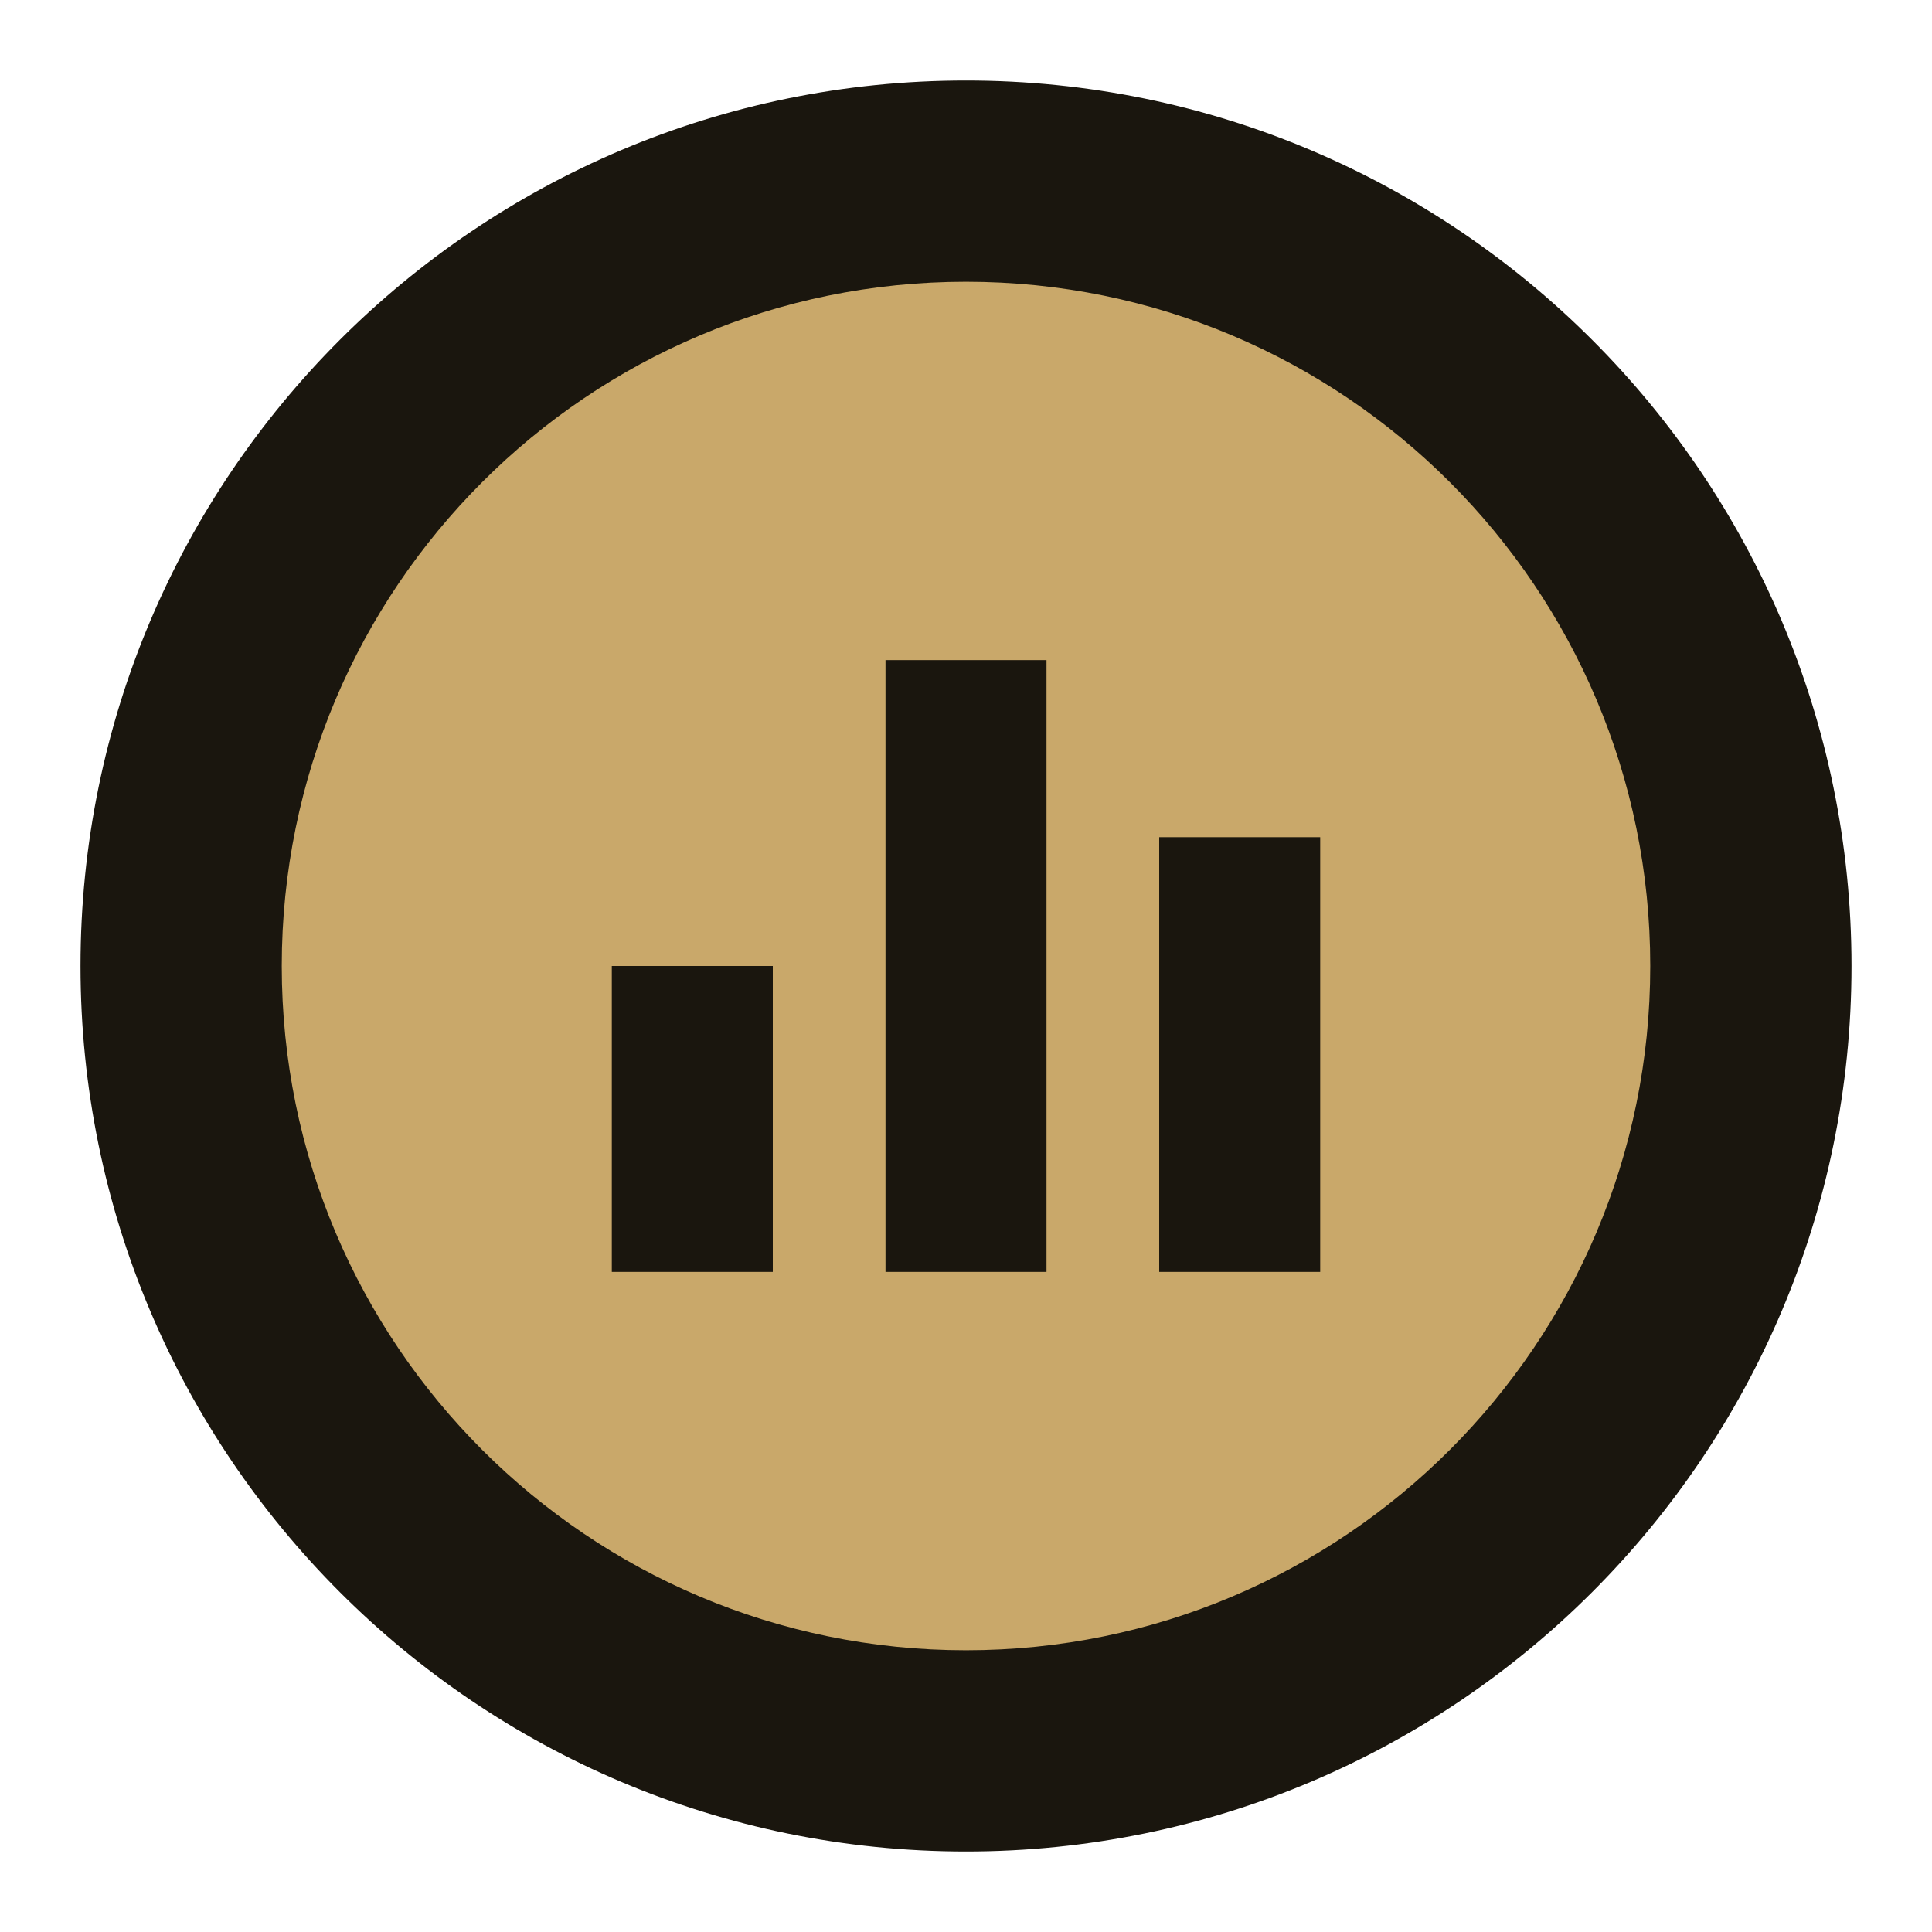
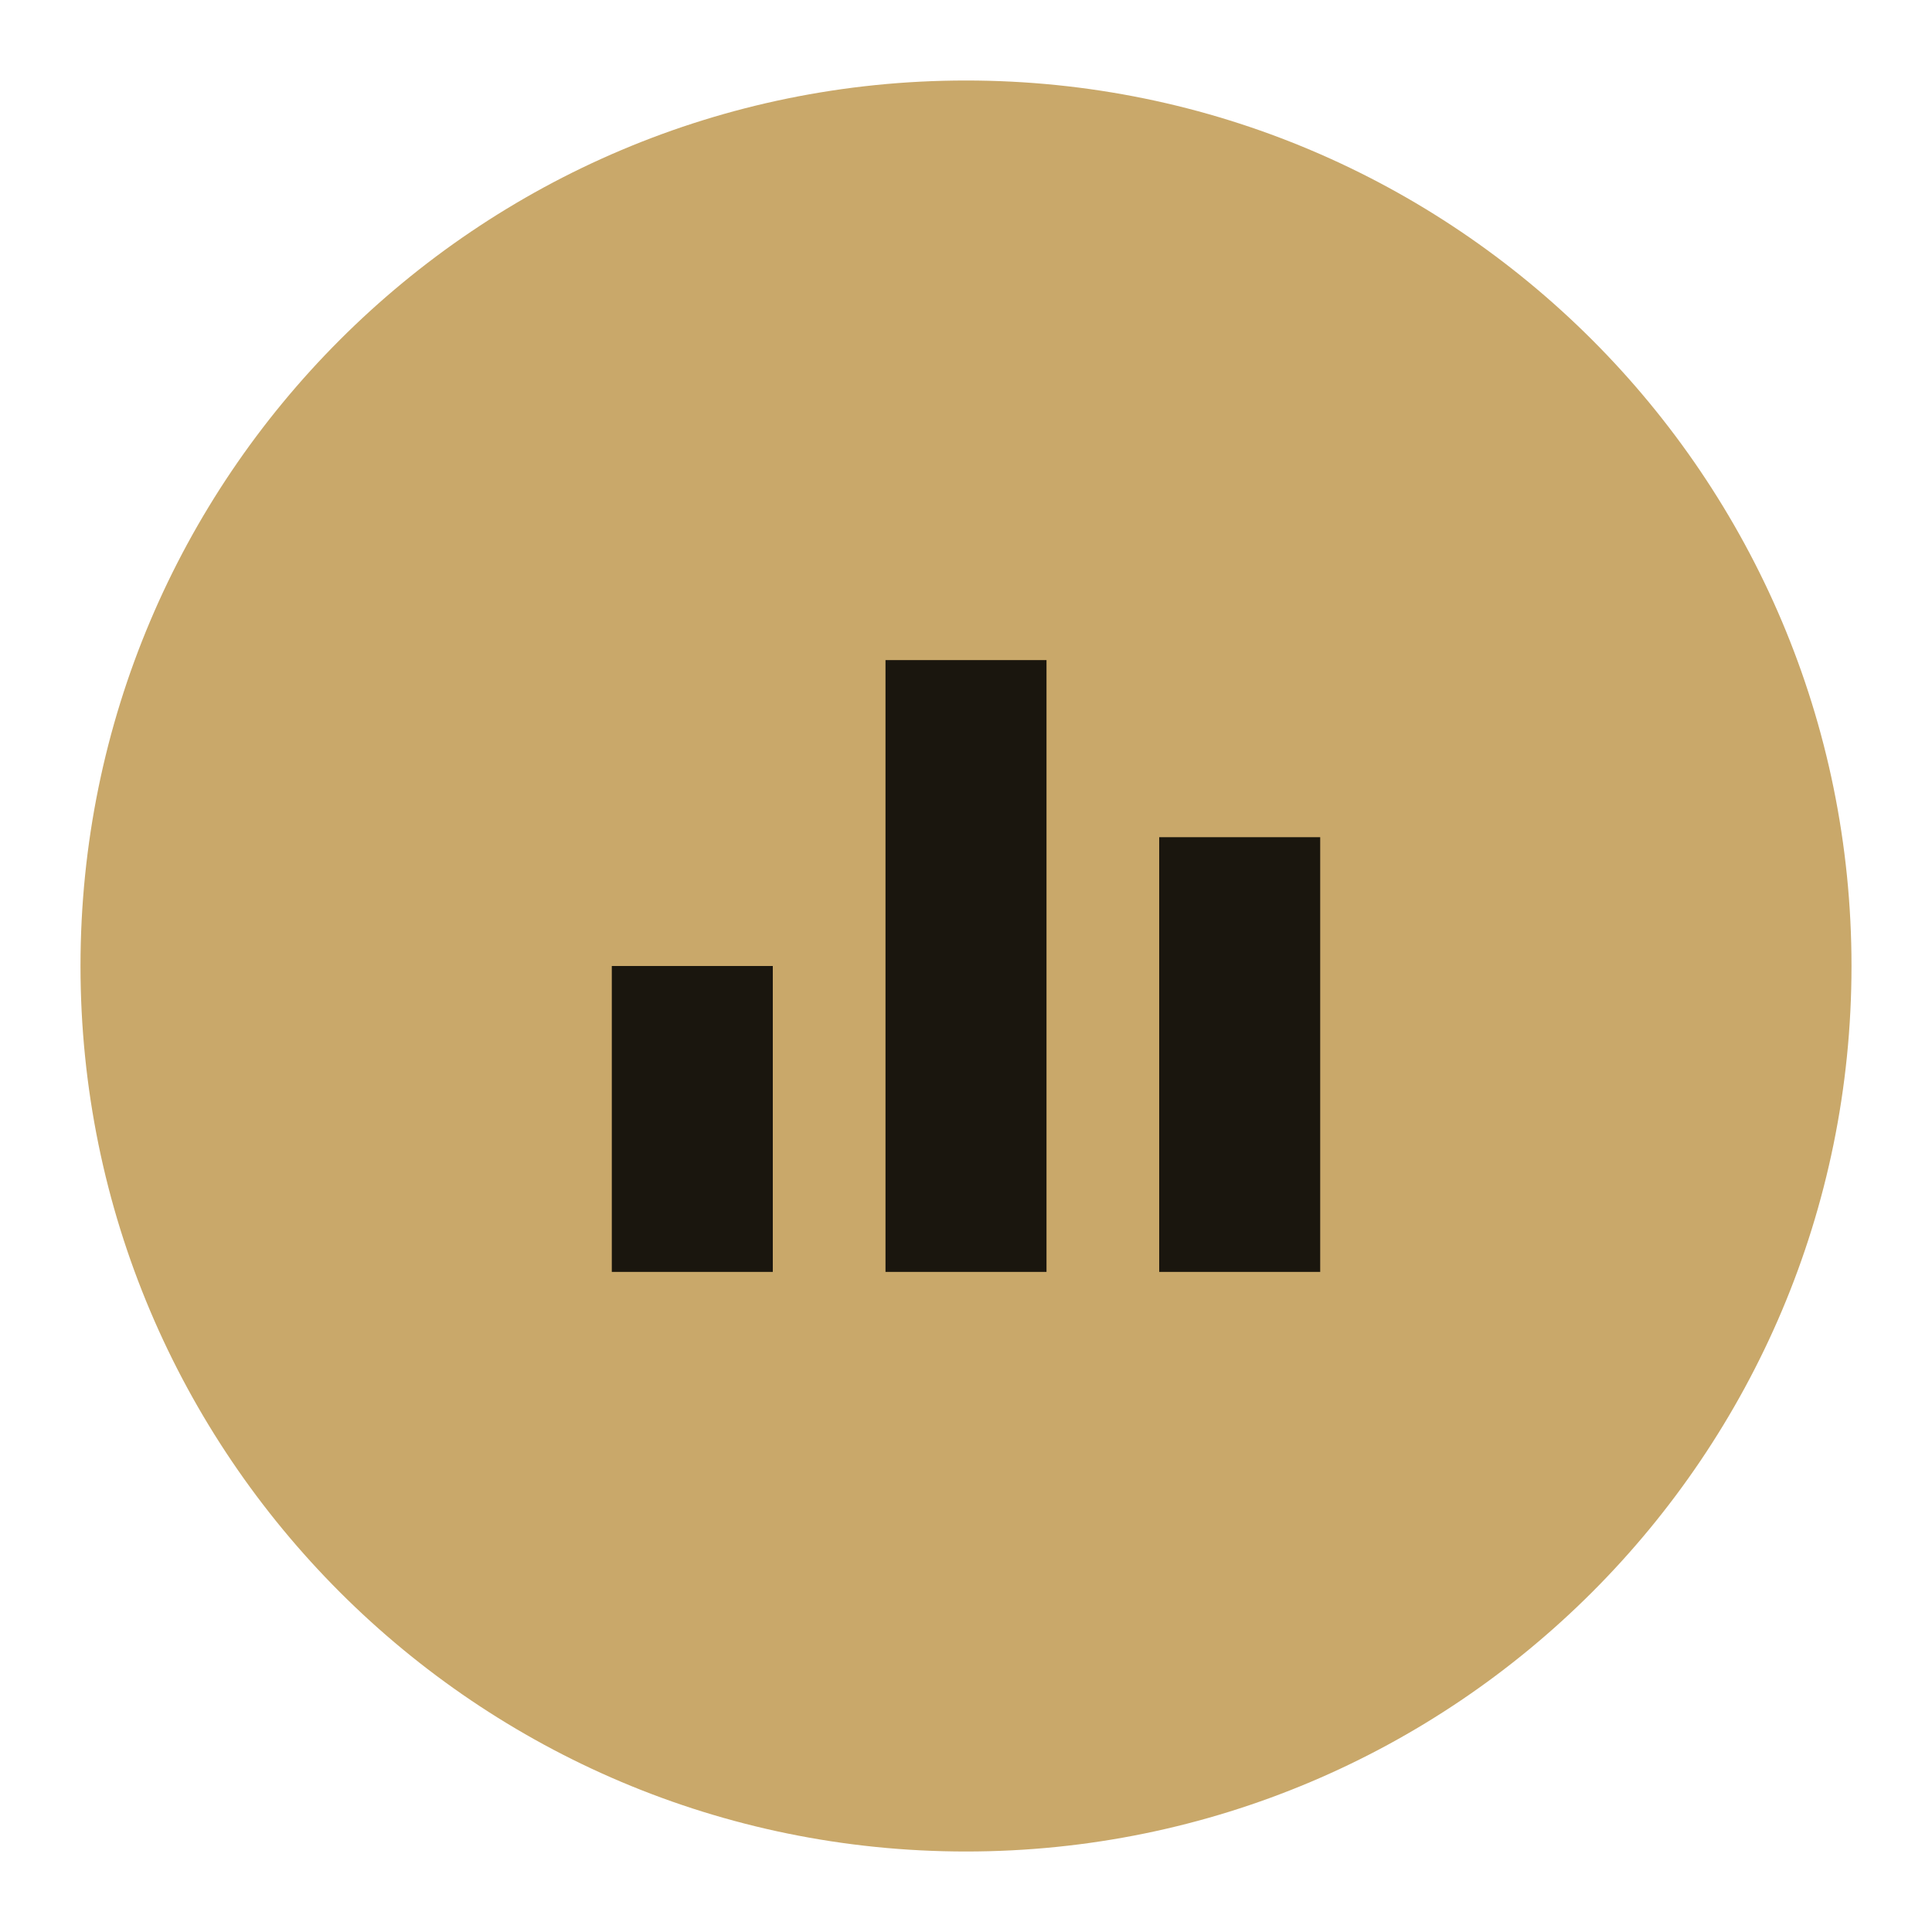
<svg xmlns="http://www.w3.org/2000/svg" viewBox="0 0 24 24" width="24" height="24">
-   <circle cx="12" cy="12" r="11" fill="#1A160E" />
-   <circle cx="12" cy="12" r="8.5" fill="#C9A86A" />
+   <circle cx="12" cy="12" r="11" fill="#C9A86A" />
  <path d="M7.6 15.8V12h2v3.8h-2Zm3.4 0V8.2h2v7.6h-2Zm3.4 0v-5.4h2v5.4h-2Z" fill="#1A160E" />
</svg>
